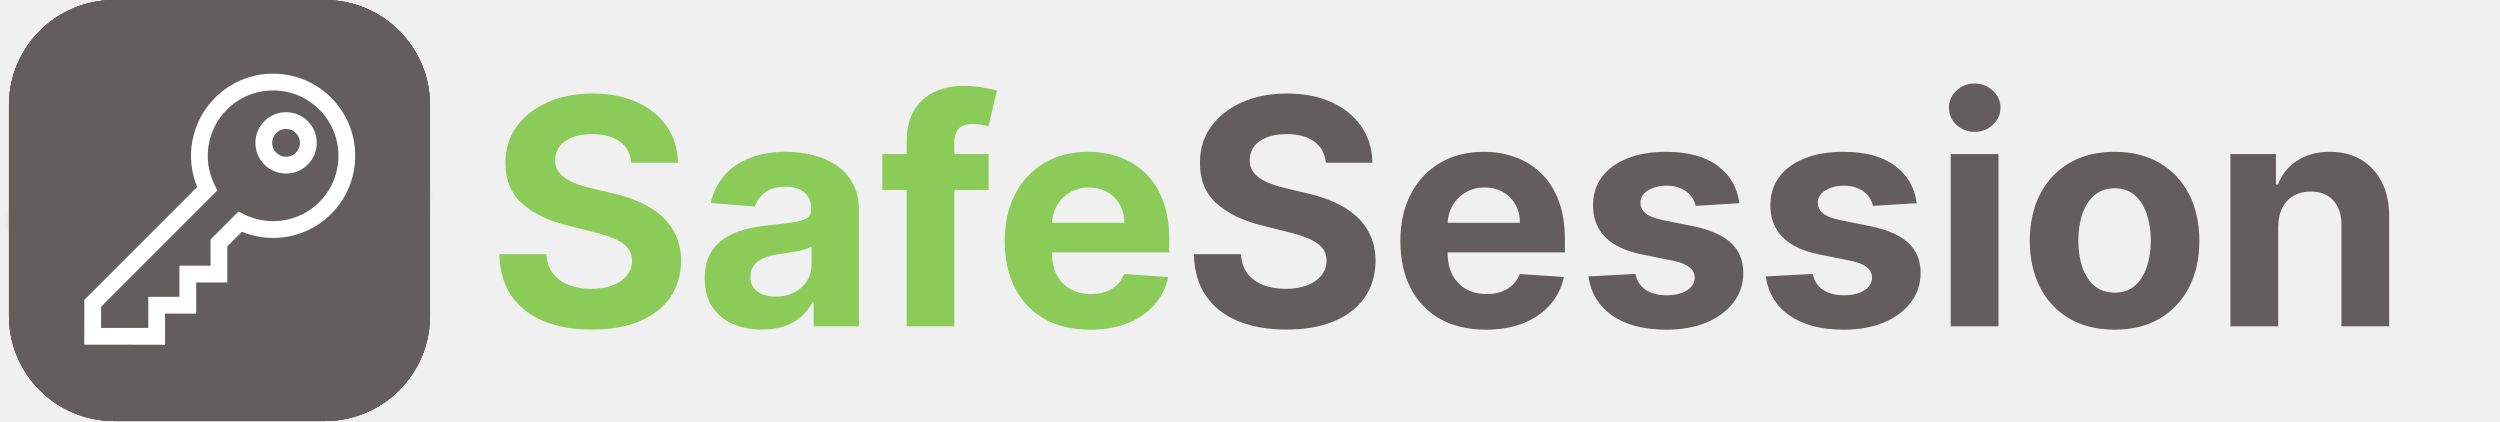
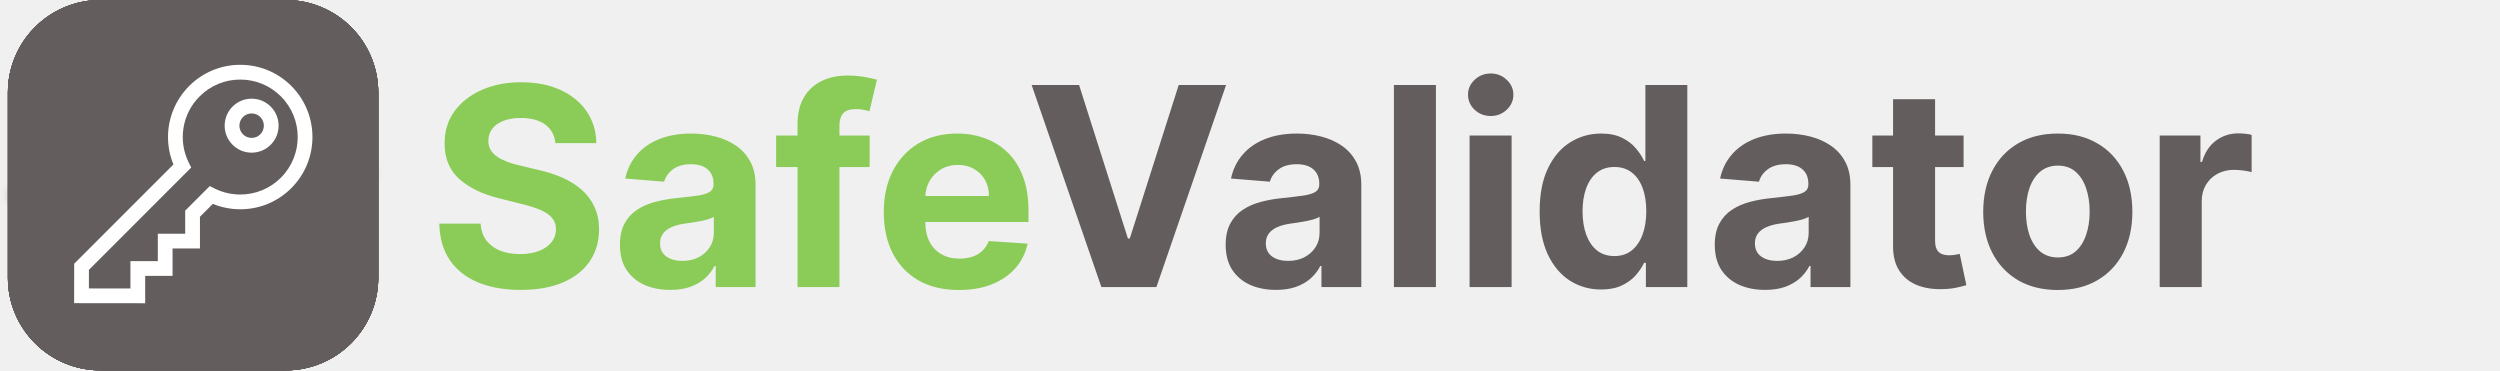
- <svg xmlns="http://www.w3.org/2000/svg" width="950" height="160" viewBox="0 0 950 160" fill="none">
+ <svg xmlns="http://www.w3.org/2000/svg" width="1080" height="160" viewBox="0 0 1080 160" fill="none">
  <path d="M239.929 61.827C239.588 58.389 238.125 55.719 235.54 53.815C232.955 51.912 229.446 50.96 225.014 50.96C222.003 50.96 219.46 51.386 217.386 52.239C215.313 53.062 213.722 54.213 212.614 55.69C211.534 57.168 210.994 58.844 210.994 60.719C210.938 62.281 211.264 63.645 211.974 64.81C212.713 65.974 213.722 66.983 215 67.835C216.278 68.659 217.756 69.383 219.432 70.008C221.108 70.605 222.898 71.117 224.801 71.543L232.642 73.418C236.449 74.27 239.943 75.406 243.125 76.827C246.307 78.247 249.063 79.994 251.392 82.068C253.722 84.142 255.526 86.585 256.804 89.398C258.111 92.21 258.778 95.435 258.807 99.071C258.778 104.412 257.415 109.043 254.716 112.963C252.045 116.855 248.182 119.881 243.125 122.04C238.097 124.17 232.031 125.236 224.929 125.236C217.884 125.236 211.747 124.156 206.52 121.997C201.321 119.838 197.259 116.642 194.332 112.409C191.435 108.148 189.915 102.878 189.773 96.599H207.628C207.827 99.526 208.665 101.969 210.142 103.929C211.648 105.861 213.651 107.324 216.151 108.318C218.679 109.284 221.534 109.767 224.716 109.767C227.841 109.767 230.554 109.312 232.855 108.403C235.185 107.494 236.989 106.23 238.267 104.611C239.545 102.991 240.185 101.131 240.185 99.028C240.185 97.068 239.602 95.421 238.438 94.085C237.301 92.75 235.625 91.614 233.409 90.676C231.222 89.739 228.537 88.886 225.355 88.119L215.852 85.733C208.494 83.943 202.685 81.145 198.423 77.338C194.162 73.531 192.045 68.403 192.074 61.955C192.045 56.67 193.452 52.054 196.293 48.105C199.162 44.156 203.097 41.074 208.097 38.858C213.097 36.642 218.778 35.534 225.142 35.534C231.619 35.534 237.273 36.642 242.102 38.858C246.96 41.074 250.739 44.156 253.438 48.105C256.136 52.054 257.528 56.628 257.614 61.827H239.929ZM289.542 125.236C285.366 125.236 281.644 124.511 278.377 123.062C275.11 121.585 272.525 119.412 270.621 116.543C268.746 113.645 267.809 110.037 267.809 105.719C267.809 102.082 268.477 99.028 269.812 96.557C271.147 94.085 272.965 92.097 275.266 90.591C277.567 89.085 280.181 87.949 283.107 87.182C286.062 86.415 289.158 85.875 292.397 85.562C296.204 85.165 299.272 84.796 301.602 84.454C303.931 84.085 305.621 83.546 306.673 82.835C307.724 82.125 308.249 81.074 308.249 79.682V79.426C308.249 76.727 307.397 74.639 305.692 73.162C304.016 71.685 301.63 70.946 298.533 70.946C295.266 70.946 292.667 71.671 290.735 73.119C288.803 74.54 287.525 76.329 286.9 78.489L270.11 77.125C270.962 73.148 272.638 69.71 275.138 66.812C277.638 63.886 280.863 61.642 284.812 60.08C288.789 58.489 293.391 57.693 298.619 57.693C302.255 57.693 305.735 58.119 309.059 58.972C312.411 59.824 315.38 61.145 317.965 62.935C320.579 64.724 322.638 67.026 324.144 69.838C325.65 72.622 326.403 75.96 326.403 79.852V124H309.187V114.923H308.675C307.624 116.969 306.218 118.773 304.457 120.335C302.695 121.869 300.579 123.077 298.107 123.957C295.636 124.81 292.781 125.236 289.542 125.236ZM294.741 112.707C297.411 112.707 299.769 112.182 301.815 111.131C303.86 110.051 305.465 108.602 306.63 106.784C307.795 104.966 308.377 102.906 308.377 100.605V93.659C307.809 94.028 307.028 94.369 306.033 94.682C305.067 94.966 303.974 95.236 302.752 95.492C301.531 95.719 300.309 95.932 299.087 96.131C297.866 96.301 296.758 96.457 295.763 96.599C293.633 96.912 291.772 97.409 290.181 98.091C288.59 98.773 287.354 99.696 286.474 100.861C285.593 101.997 285.153 103.418 285.153 105.122C285.153 107.594 286.048 109.483 287.837 110.79C289.656 112.068 291.957 112.707 294.741 112.707ZM375.685 58.545V72.182H335.288V58.545H375.685ZM344.535 124V53.815C344.535 49.071 345.458 45.136 347.305 42.011C349.18 38.886 351.737 36.543 354.975 34.98C358.214 33.418 361.893 32.636 366.012 32.636C368.796 32.636 371.339 32.849 373.64 33.276C375.969 33.702 377.702 34.085 378.839 34.426L375.6 48.062C374.89 47.835 374.009 47.622 372.958 47.423C371.935 47.224 370.884 47.125 369.805 47.125C367.134 47.125 365.273 47.75 364.222 49C363.171 50.222 362.646 51.94 362.646 54.156V124H344.535ZM414.261 125.278C407.528 125.278 401.733 123.915 396.875 121.188C392.045 118.432 388.324 114.54 385.71 109.511C383.097 104.455 381.79 98.474 381.79 91.571C381.79 84.838 383.097 78.929 385.71 73.844C388.324 68.758 392.003 64.796 396.747 61.955C401.52 59.114 407.116 57.693 413.537 57.693C417.855 57.693 421.875 58.389 425.597 59.781C429.347 61.145 432.614 63.205 435.398 65.96C438.21 68.716 440.398 72.182 441.96 76.358C443.523 80.506 444.304 85.364 444.304 90.932V95.918H389.034V84.668H427.216C427.216 82.054 426.648 79.739 425.511 77.722C424.375 75.704 422.798 74.128 420.781 72.992C418.793 71.827 416.477 71.244 413.835 71.244C411.08 71.244 408.636 71.883 406.506 73.162C404.403 74.412 402.756 76.102 401.562 78.233C400.369 80.335 399.759 82.679 399.73 85.264V95.96C399.73 99.199 400.327 101.997 401.52 104.355C402.741 106.713 404.46 108.531 406.676 109.81C408.892 111.088 411.52 111.727 414.56 111.727C416.577 111.727 418.423 111.443 420.099 110.875C421.776 110.307 423.21 109.455 424.403 108.318C425.597 107.182 426.506 105.79 427.131 104.142L443.92 105.25C443.068 109.284 441.321 112.807 438.679 115.818C436.065 118.801 432.685 121.131 428.537 122.807C424.418 124.455 419.659 125.278 414.261 125.278Z" fill="#8BCC58" />
-   <path d="M503.835 61.827C503.494 58.389 502.031 55.719 499.446 53.815C496.861 51.912 493.352 50.96 488.92 50.96C485.909 50.96 483.366 51.386 481.293 52.239C479.219 53.062 477.628 54.213 476.52 55.69C475.44 57.168 474.901 58.844 474.901 60.719C474.844 62.281 475.17 63.645 475.881 64.81C476.619 65.974 477.628 66.983 478.906 67.835C480.185 68.659 481.662 69.383 483.338 70.008C485.014 70.605 486.804 71.117 488.707 71.543L496.548 73.418C500.355 74.27 503.849 75.406 507.031 76.827C510.213 78.247 512.969 79.994 515.298 82.068C517.628 84.142 519.432 86.585 520.71 89.398C522.017 92.21 522.685 95.435 522.713 99.071C522.685 104.412 521.321 109.043 518.622 112.963C515.952 116.855 512.088 119.881 507.031 122.04C502.003 124.17 495.938 125.236 488.835 125.236C481.79 125.236 475.653 124.156 470.426 121.997C465.227 119.838 461.165 116.642 458.239 112.409C455.341 108.148 453.821 102.878 453.679 96.599H471.534C471.733 99.526 472.571 101.969 474.048 103.929C475.554 105.861 477.557 107.324 480.057 108.318C482.585 109.284 485.44 109.767 488.622 109.767C491.747 109.767 494.46 109.312 496.761 108.403C499.091 107.494 500.895 106.23 502.173 104.611C503.452 102.991 504.091 101.131 504.091 99.028C504.091 97.068 503.509 95.421 502.344 94.085C501.207 92.75 499.531 91.614 497.315 90.676C495.128 89.739 492.443 88.886 489.261 88.119L479.759 85.733C472.401 83.943 466.591 81.145 462.33 77.338C458.068 73.531 455.952 68.403 455.98 61.955C455.952 56.67 457.358 52.054 460.199 48.105C463.068 44.156 467.003 41.074 472.003 38.858C477.003 36.642 482.685 35.534 489.048 35.534C495.526 35.534 501.179 36.642 506.009 38.858C510.866 41.074 514.645 44.156 517.344 48.105C520.043 52.054 521.435 56.628 521.52 61.827H503.835ZM564.613 125.278C557.88 125.278 552.085 123.915 547.227 121.188C542.397 118.432 538.675 114.54 536.062 109.511C533.448 104.455 532.141 98.474 532.141 91.571C532.141 84.838 533.448 78.929 536.062 73.844C538.675 68.758 542.354 64.796 547.099 61.955C551.871 59.114 557.468 57.693 563.888 57.693C568.207 57.693 572.227 58.389 575.948 59.781C579.698 61.145 582.965 63.205 585.749 65.96C588.562 68.716 590.749 72.182 592.312 76.358C593.874 80.506 594.656 85.364 594.656 90.932V95.918H539.386V84.668H577.567C577.567 82.054 576.999 79.739 575.863 77.722C574.727 75.704 573.15 74.128 571.133 72.992C569.144 71.827 566.829 71.244 564.187 71.244C561.431 71.244 558.988 71.883 556.857 73.162C554.755 74.412 553.107 76.102 551.914 78.233C550.721 80.335 550.11 82.679 550.082 85.264V95.96C550.082 99.199 550.678 101.997 551.871 104.355C553.093 106.713 554.812 108.531 557.028 109.81C559.244 111.088 561.871 111.727 564.911 111.727C566.928 111.727 568.775 111.443 570.451 110.875C572.127 110.307 573.562 109.455 574.755 108.318C575.948 107.182 576.857 105.79 577.482 104.142L594.272 105.25C593.42 109.284 591.673 112.807 589.031 115.818C586.417 118.801 583.036 121.131 578.888 122.807C574.769 124.455 570.011 125.278 564.613 125.278ZM660.962 77.21L644.343 78.233C644.059 76.812 643.448 75.534 642.511 74.398C641.573 73.233 640.337 72.31 638.803 71.628C637.298 70.918 635.494 70.562 633.391 70.562C630.579 70.562 628.207 71.159 626.275 72.352C624.343 73.517 623.377 75.079 623.377 77.04C623.377 78.602 624.002 79.923 625.252 81.003C626.502 82.082 628.647 82.949 631.687 83.602L643.533 85.989C649.897 87.296 654.641 89.398 657.766 92.296C660.891 95.193 662.454 99 662.454 103.716C662.454 108.006 661.19 111.77 658.661 115.009C656.161 118.247 652.724 120.776 648.349 122.594C644.002 124.384 638.988 125.278 633.306 125.278C624.641 125.278 617.738 123.474 612.596 119.866C607.482 116.23 604.485 111.287 603.604 105.037L621.46 104.099C621.999 106.741 623.306 108.759 625.38 110.151C627.454 111.514 630.11 112.196 633.349 112.196C636.531 112.196 639.087 111.585 641.019 110.364C642.979 109.114 643.974 107.509 644.002 105.548C643.974 103.901 643.278 102.551 641.914 101.5C640.55 100.42 638.448 99.597 635.607 99.028L624.272 96.77C617.88 95.492 613.121 93.276 609.996 90.122C606.9 86.969 605.352 82.949 605.352 78.062C605.352 73.858 606.488 70.236 608.761 67.196C611.062 64.156 614.286 61.812 618.434 60.165C622.61 58.517 627.496 57.693 633.093 57.693C641.36 57.693 647.866 59.44 652.61 62.935C657.383 66.429 660.167 71.188 660.962 77.21ZM728.345 77.21L711.726 78.233C711.442 76.812 710.831 75.534 709.893 74.398C708.956 73.233 707.72 72.31 706.186 71.628C704.68 70.918 702.876 70.562 700.774 70.562C697.962 70.562 695.589 71.159 693.658 72.352C691.726 73.517 690.76 75.079 690.76 77.04C690.76 78.602 691.385 79.923 692.635 81.003C693.885 82.082 696.03 82.949 699.07 83.602L710.916 85.989C717.28 87.296 722.024 89.398 725.149 92.296C728.274 95.193 729.837 99 729.837 103.716C729.837 108.006 728.572 111.77 726.044 115.009C723.544 118.247 720.107 120.776 715.732 122.594C711.385 124.384 706.371 125.278 700.689 125.278C692.024 125.278 685.121 123.474 679.979 119.866C674.865 116.23 671.868 111.287 670.987 105.037L688.842 104.099C689.382 106.741 690.689 108.759 692.763 110.151C694.837 111.514 697.493 112.196 700.732 112.196C703.913 112.196 706.47 111.585 708.402 110.364C710.362 109.114 711.357 107.509 711.385 105.548C711.357 103.901 710.661 102.551 709.297 101.5C707.933 100.42 705.831 99.597 702.99 99.028L691.655 96.77C685.263 95.492 680.504 93.276 677.379 90.122C674.283 86.969 672.734 82.949 672.734 78.062C672.734 73.858 673.871 70.236 676.143 67.196C678.445 64.156 681.669 61.812 685.817 60.165C689.993 58.517 694.879 57.693 700.476 57.693C708.743 57.693 715.249 59.44 719.993 62.935C724.766 66.429 727.55 71.188 728.345 77.21ZM741.268 124V58.545H759.421V124H741.268ZM750.387 50.108C747.688 50.108 745.373 49.213 743.441 47.423C741.538 45.605 740.586 43.432 740.586 40.903C740.586 38.403 741.538 36.258 743.441 34.469C745.373 32.651 747.688 31.741 750.387 31.741C753.086 31.741 755.387 32.651 757.29 34.469C759.222 36.258 760.188 38.403 760.188 40.903C760.188 43.432 759.222 45.605 757.29 47.423C755.387 49.213 753.086 50.108 750.387 50.108ZM803.537 125.278C796.918 125.278 791.193 123.872 786.364 121.06C781.563 118.219 777.855 114.27 775.241 109.213C772.628 104.128 771.321 98.233 771.321 91.528C771.321 84.767 772.628 78.858 775.241 73.801C777.855 68.716 781.563 64.767 786.364 61.955C791.193 59.114 796.918 57.693 803.537 57.693C810.156 57.693 815.866 59.114 820.668 61.955C825.497 64.767 829.219 68.716 831.832 73.801C834.446 78.858 835.753 84.767 835.753 91.528C835.753 98.233 834.446 104.128 831.832 109.213C829.219 114.27 825.497 118.219 820.668 121.06C815.866 123.872 810.156 125.278 803.537 125.278ZM803.622 111.216C806.634 111.216 809.148 110.364 811.165 108.659C813.182 106.926 814.702 104.568 815.724 101.585C816.776 98.602 817.301 95.207 817.301 91.401C817.301 87.594 816.776 84.199 815.724 81.216C814.702 78.233 813.182 75.875 811.165 74.142C809.148 72.409 806.634 71.543 803.622 71.543C800.582 71.543 798.026 72.409 795.952 74.142C793.906 75.875 792.358 78.233 791.307 81.216C790.284 84.199 789.773 87.594 789.773 91.401C789.773 95.207 790.284 98.602 791.307 101.585C792.358 104.568 793.906 106.926 795.952 108.659C798.026 110.364 800.582 111.216 803.622 111.216ZM865.71 86.159V124H847.557V58.545H864.858V70.094H865.625C867.074 66.287 869.503 63.276 872.912 61.06C876.321 58.815 880.455 57.693 885.312 57.693C889.858 57.693 893.821 58.688 897.202 60.676C900.582 62.665 903.21 65.506 905.085 69.199C906.96 72.864 907.898 77.239 907.898 82.324V124H889.744V85.562C889.773 81.557 888.75 78.432 886.676 76.188C884.602 73.915 881.747 72.778 878.111 72.778C875.668 72.778 873.509 73.304 871.634 74.355C869.787 75.406 868.338 76.94 867.287 78.957C866.264 80.946 865.739 83.347 865.71 86.159Z" fill="#645D5D" />
+   <path d="M466.165 36.727L487.259 103.034H488.068L509.205 36.727H529.659L499.574 124H475.795L445.668 36.727H466.165ZM551.222 125.236C547.045 125.236 543.324 124.511 540.057 123.062C536.79 121.585 534.205 119.412 532.301 116.543C530.426 113.645 529.489 110.037 529.489 105.719C529.489 102.082 530.156 99.028 531.491 96.557C532.827 94.085 534.645 92.097 536.946 90.591C539.247 89.085 541.861 87.949 544.787 87.182C547.741 86.415 550.838 85.875 554.077 85.562C557.884 85.165 560.952 84.796 563.281 84.454C565.611 84.085 567.301 83.546 568.352 82.835C569.403 82.125 569.929 81.074 569.929 79.682V79.426C569.929 76.727 569.077 74.639 567.372 73.162C565.696 71.685 563.31 70.946 560.213 70.946C556.946 70.946 554.347 71.671 552.415 73.119C550.483 74.54 549.205 76.329 548.58 78.489L531.79 77.125C532.642 73.148 534.318 69.71 536.818 66.812C539.318 63.886 542.543 61.642 546.491 60.08C550.469 58.489 555.071 57.693 560.298 57.693C563.935 57.693 567.415 58.119 570.739 58.972C574.091 59.824 577.06 61.145 579.645 62.935C582.259 64.724 584.318 67.026 585.824 69.838C587.33 72.622 588.082 75.96 588.082 79.852V124H570.866V114.923H570.355C569.304 116.969 567.898 118.773 566.136 120.335C564.375 121.869 562.259 123.077 559.787 123.957C557.315 124.81 554.46 125.236 551.222 125.236ZM556.42 112.707C559.091 112.707 561.449 112.182 563.494 111.131C565.54 110.051 567.145 108.602 568.31 106.784C569.474 104.966 570.057 102.906 570.057 100.605V93.659C569.489 94.028 568.707 94.369 567.713 94.682C566.747 94.966 565.653 95.236 564.432 95.492C563.21 95.719 561.989 95.932 560.767 96.131C559.545 96.301 558.438 96.457 557.443 96.599C555.313 96.912 553.452 97.409 551.861 98.091C550.27 98.773 549.034 99.696 548.153 100.861C547.273 101.997 546.832 103.418 546.832 105.122C546.832 107.594 547.727 109.483 549.517 110.79C551.335 112.068 553.636 112.707 556.42 112.707ZM620.32 36.727V124H602.166V36.727H620.32ZM634.862 124V58.545H653.015V124H634.862ZM643.981 50.108C641.282 50.108 638.967 49.213 637.035 47.423C635.131 45.605 634.18 43.432 634.18 40.903C634.18 38.403 635.131 36.258 637.035 34.469C638.967 32.651 641.282 31.741 643.981 31.741C646.68 31.741 648.981 32.651 650.884 34.469C652.816 36.258 653.782 38.403 653.782 40.903C653.782 43.432 652.816 45.605 650.884 47.423C648.981 49.213 646.68 50.108 643.981 50.108ZM691.676 125.065C686.705 125.065 682.202 123.787 678.168 121.23C674.162 118.645 670.98 114.852 668.622 109.852C666.293 104.824 665.128 98.659 665.128 91.358C665.128 83.858 666.335 77.622 668.75 72.651C671.165 67.651 674.375 63.915 678.381 61.443C682.415 58.943 686.832 57.693 691.634 57.693C695.298 57.693 698.352 58.318 700.795 59.568C703.267 60.79 705.256 62.324 706.761 64.171C708.295 65.989 709.46 67.778 710.256 69.54H710.81V36.727H728.92V124H711.023V113.517H710.256C709.403 115.335 708.196 117.139 706.634 118.929C705.099 120.69 703.097 122.153 700.625 123.318C698.182 124.483 695.199 125.065 691.676 125.065ZM697.429 110.619C700.355 110.619 702.827 109.824 704.844 108.233C706.889 106.614 708.452 104.355 709.531 101.457C710.639 98.56 711.193 95.165 711.193 91.273C711.193 87.381 710.653 84 709.574 81.131C708.494 78.261 706.932 76.046 704.886 74.483C702.841 72.921 700.355 72.139 697.429 72.139C694.446 72.139 691.932 72.949 689.886 74.568C687.841 76.188 686.293 78.432 685.241 81.301C684.19 84.171 683.665 87.494 683.665 91.273C683.665 95.079 684.19 98.446 685.241 101.372C686.321 104.27 687.869 106.543 689.886 108.19C691.932 109.81 694.446 110.619 697.429 110.619ZM762.511 125.236C758.335 125.236 754.613 124.511 751.346 123.062C748.079 121.585 745.494 119.412 743.59 116.543C741.715 113.645 740.778 110.037 740.778 105.719C740.778 102.082 741.445 99.028 742.781 96.557C744.116 94.085 745.934 92.097 748.235 90.591C750.536 89.085 753.15 87.949 756.076 87.182C759.031 86.415 762.127 85.875 765.366 85.562C769.173 85.165 772.241 84.796 774.57 84.454C776.9 84.085 778.59 83.546 779.641 82.835C780.692 82.125 781.218 81.074 781.218 79.682V79.426C781.218 76.727 780.366 74.639 778.661 73.162C776.985 71.685 774.599 70.946 771.502 70.946C768.235 70.946 765.636 71.671 763.704 73.119C761.772 74.54 760.494 76.329 759.869 78.489L743.079 77.125C743.931 73.148 745.607 69.71 748.107 66.812C750.607 63.886 753.832 61.642 757.781 60.08C761.758 58.489 766.36 57.693 771.587 57.693C775.224 57.693 778.704 58.119 782.028 58.972C785.38 59.824 788.349 61.145 790.934 62.935C793.548 64.724 795.607 67.026 797.113 69.838C798.619 72.622 799.371 75.96 799.371 79.852V124H782.156V114.923H781.644C780.593 116.969 779.187 118.773 777.425 120.335C775.664 121.869 773.548 123.077 771.076 123.957C768.604 124.81 765.749 125.236 762.511 125.236ZM767.71 112.707C770.38 112.707 772.738 112.182 774.783 111.131C776.829 110.051 778.434 108.602 779.599 106.784C780.763 104.966 781.346 102.906 781.346 100.605V93.659C780.778 94.028 779.996 94.369 779.002 94.682C778.036 94.966 776.942 95.236 775.721 95.492C774.499 95.719 773.278 95.932 772.056 96.131C770.835 96.301 769.727 96.457 768.732 96.599C766.602 96.912 764.741 97.409 763.15 98.091C761.559 98.773 760.323 99.696 759.442 100.861C758.562 101.997 758.121 103.418 758.121 105.122C758.121 107.594 759.016 109.483 760.806 110.79C762.624 112.068 764.925 112.707 767.71 112.707ZM848.271 58.545V72.182H808.853V58.545H848.271ZM817.802 42.864H835.955V103.886C835.955 105.562 836.211 106.869 836.722 107.807C837.234 108.716 837.944 109.355 838.853 109.724C839.79 110.094 840.87 110.278 842.092 110.278C842.944 110.278 843.796 110.207 844.648 110.065C845.501 109.895 846.154 109.767 846.609 109.682L849.464 123.19C848.555 123.474 847.276 123.801 845.629 124.17C843.981 124.568 841.978 124.81 839.62 124.895C835.245 125.065 831.41 124.483 828.114 123.148C824.847 121.812 822.305 119.739 820.487 116.926C818.668 114.114 817.773 110.562 817.802 106.273V42.864ZM888.967 125.278C882.347 125.278 876.623 123.872 871.793 121.06C866.992 118.219 863.285 114.27 860.671 109.213C858.058 104.128 856.751 98.233 856.751 91.528C856.751 84.767 858.058 78.858 860.671 73.801C863.285 68.716 866.992 64.767 871.793 61.955C876.623 59.114 882.347 57.693 888.967 57.693C895.586 57.693 901.296 59.114 906.097 61.955C910.927 64.767 914.648 68.716 917.262 73.801C919.876 78.858 921.183 84.767 921.183 91.528C921.183 98.233 919.876 104.128 917.262 109.213C914.648 114.27 910.927 118.219 906.097 121.06C901.296 123.872 895.586 125.278 888.967 125.278ZM889.052 111.216C892.063 111.216 894.577 110.364 896.594 108.659C898.612 106.926 900.131 104.568 901.154 101.585C902.205 98.602 902.731 95.207 902.731 91.401C902.731 87.594 902.205 84.199 901.154 81.216C900.131 78.233 898.612 75.875 896.594 74.142C894.577 72.409 892.063 71.543 889.052 71.543C886.012 71.543 883.455 72.409 881.381 74.142C879.336 75.875 877.788 78.233 876.737 81.216C875.714 84.199 875.202 87.594 875.202 91.401C875.202 95.207 875.714 98.602 876.737 101.585C877.788 104.568 879.336 106.926 881.381 108.659C883.455 110.364 886.012 111.216 889.052 111.216ZM932.987 124V58.545H950.586V69.966H951.268C952.461 65.903 954.464 62.835 957.276 60.761C960.089 58.659 963.327 57.608 966.992 57.608C967.901 57.608 968.881 57.665 969.933 57.778C970.984 57.892 971.907 58.048 972.702 58.247V74.355C971.85 74.099 970.671 73.872 969.165 73.673C967.66 73.474 966.282 73.375 965.032 73.375C962.362 73.375 959.975 73.957 957.873 75.122C955.799 76.258 954.151 77.849 952.93 79.895C951.737 81.94 951.14 84.298 951.14 86.969V124H932.987Z" fill="#645D5D" />
  <path d="M123.409 0H43.409C21.318 0 3.409 17.909 3.409 40V120C3.409 142.092 21.318 160 43.409 160H123.409C145.501 160 163.409 142.092 163.409 120V40C163.409 17.909 145.501 0 123.409 0Z" fill="#645D5D" />
-   <g filter="url(#filter0_d_5756_1408)">
+   <g filter="url(#filter0_d_5762_1317)">
    <rect x="12.484" y="90.451" width="47.473" height="30.182" transform="rotate(-37.6696 12.4844 90.4512)" fill="white" />
    <path d="M126.089 39.925L114.774 49.45L69.421 86.016L59.258 72.826L50.276 60.703L27.273 79.248L36.255 91.372L54.968 116.63L63.518 128.698L75.264 119.228L132.364 73.193L144.11 63.722L126.089 39.925Z" fill="white" />
  </g>
  <path d="M123.405 0H43.405C21.314 0 3.405 17.909 3.405 40V120C3.405 142.092 21.314 160 43.405 160H123.405C145.497 160 163.405 142.092 163.405 120V40C163.405 17.909 145.497 0 123.405 0Z" fill="#645D5D" />
-   <g filter="url(#filter1_d_5756_1408)">
+   <g filter="url(#filter1_d_5762_1317)">
    <rect x="4.354" y="80.018" width="57.022" height="30.182" transform="rotate(-38.2037 4.35449 80.0176)" fill="white" />
    <path d="M143.197 47.604L131.883 57.13L86.529 93.695L76.367 80.505L67.385 68.382L44.382 86.927L53.364 99.051L72.076 124.309L80.626 136.377L92.372 126.907L149.472 80.872L161.219 71.402L143.197 47.604Z" fill="white" />
  </g>
  <path d="M123.408 0H43.408C21.317 0 3.408 17.909 3.408 40V120C3.408 142.092 21.317 160 43.408 160H123.408C145.5 160 163.408 142.092 163.408 120V40C163.408 17.909 145.5 0 123.408 0Z" fill="#645D5D" />
-   <g filter="url(#filter2_d_5756_1408)">
+   <g filter="url(#filter2_d_5762_1317)">
    <rect x="12.483" y="90.451" width="47.473" height="30.182" transform="rotate(-37.6696 12.4834 90.4512)" fill="white" />
    <path d="M126.088 39.925L114.773 49.45L69.42 86.016L59.257 72.826L50.275 60.703L27.272 79.248L36.254 91.372L54.967 116.63L63.517 128.698L75.263 119.228L132.363 73.193L144.109 63.722L126.088 39.925Z" fill="white" />
  </g>
  <path d="M123.405 0H43.405C21.314 0 3.405 17.909 3.405 40V120C3.405 142.092 21.314 160 43.405 160H123.405C145.497 160 163.405 142.092 163.405 120V40C163.405 17.909 145.497 0 123.405 0Z" fill="#645D5D" />
-   <g clip-path="url(#clip0_5756_1408)">
+   <path d="M123.409 0H43.409C21.318 0 3.409 17.909 3.409 40V120C3.409 142.092 21.318 160 43.409 160H123.409C145.501 160 163.409 142.092 163.409 120V40C163.409 17.909 145.501 0 123.409 0Z" fill="#645D5D" />
+   <g filter="url(#filter3_d_5762_1317)">
+     <rect x="12.484" y="90.451" width="47.473" height="30.182" transform="rotate(-37.6696 12.4844 90.4512)" fill="white" />
+     <path d="M126.089 39.925L114.774 49.45L69.421 86.016L59.258 72.826L50.276 60.703L27.273 79.248L36.255 91.372L54.968 116.63L63.518 128.698L75.264 119.228L132.364 73.193L144.11 63.722L126.089 39.925Z" fill="white" />
+   </g>
+   <path d="M123.405 0H43.405C21.314 0 3.405 17.909 3.405 40V120C3.405 142.092 21.314 160 43.405 160H123.405C145.497 160 163.405 142.092 163.405 120V40C163.405 17.909 145.497 0 123.405 0Z" fill="#645D5D" />
+   <g filter="url(#filter4_d_5762_1317)">
+     <rect x="4.354" y="80.018" width="57.022" height="30.182" transform="rotate(-38.2037 4.35449 80.0176)" fill="white" />
+     <path d="M143.197 47.604L131.883 57.13L86.529 93.695L76.367 80.505L67.385 68.382L44.382 86.927L53.364 99.051L72.076 124.309L80.626 136.377L92.372 126.907L149.472 80.872L161.219 71.402L143.197 47.604Z" fill="white" />
+   </g>
+   <path d="M123.408 0H43.408C21.317 0 3.408 17.909 3.408 40V120C3.408 142.092 21.317 160 43.408 160H123.408C145.5 160 163.408 142.092 163.408 120V40C163.408 17.909 145.5 0 123.408 0Z" fill="#645D5D" />
+   <g filter="url(#filter5_d_5762_1317)">
+     <rect x="12.483" y="90.451" width="47.473" height="30.182" transform="rotate(-37.6696 12.4834 90.4512)" fill="white" />
+     <path d="M126.088 39.925L114.773 49.45L69.42 86.016L59.257 72.826L50.275 60.703L27.272 79.248L36.254 91.372L54.967 116.63L63.517 128.698L75.263 119.228L132.363 73.193L144.109 63.722L126.088 39.925Z" fill="white" />
+   </g>
+   <path d="M123.405 0H43.405C21.314 0 3.405 17.909 3.405 40V120C3.405 142.092 21.314 160 43.405 160H123.405C145.497 160 163.405 142.092 163.405 120V40C163.405 17.909 145.497 0 123.405 0Z" fill="#645D5D" />
+   <g clip-path="url(#clip0_5762_1317)">
    <path d="M108.707 42.632C105.593 42.632 102.665 43.844 100.463 46.046C95.918 50.591 95.918 57.987 100.463 62.532C102.665 64.734 105.593 65.947 108.706 65.947C111.82 65.947 114.747 64.734 116.949 62.532C121.494 57.987 121.494 50.591 116.949 46.046C114.748 43.844 111.82 42.632 108.707 42.632ZM112.445 58.027C111.446 59.026 110.119 59.576 108.706 59.576C107.294 59.576 105.967 59.026 104.968 58.027C102.907 55.966 102.907 52.612 104.968 50.551C105.967 49.553 107.294 49.003 108.706 49.003C110.119 49.003 111.446 49.553 112.445 50.551C114.506 52.612 114.506 55.966 112.445 58.027Z" fill="white" />
    <path d="M125.856 37.139C119.963 31.246 112.127 28 103.792 28C95.457 28 87.621 31.246 81.728 37.139C72.761 46.107 70.156 59.475 74.919 71.053L32.054 113.919L32.019 130.965L62.718 131V119.167H74.548V107.337H86.378V93.641L91.944 88.075C95.685 89.604 99.737 90.406 103.794 90.406C112.128 90.406 119.963 87.16 125.856 81.267C138.022 69.101 138.022 49.305 125.856 37.139ZM121.351 76.762C116.662 81.452 110.426 84.035 103.794 84.035C99.943 84.035 96.099 83.129 92.676 81.416L90.622 80.387L80.007 91.002V100.966H68.177V112.796H56.347V124.622L38.403 124.601L38.419 116.564L82.608 72.373L81.58 70.319C76.787 60.745 78.656 49.221 86.233 41.644C90.923 36.954 97.159 34.371 103.792 34.371C110.425 34.371 116.661 36.954 121.351 41.644C131.033 51.326 131.033 67.08 121.351 76.762Z" fill="white" />
  </g>
  <defs>
-     <filter id="filter0_d_5756_1408" x="8.484" y="39.925" width="139.626" height="96.773" filterUnits="userSpaceOnUse" color-interpolation-filters="sRGB">
+     <filter id="filter0_d_5762_1317" x="8.484" y="39.925" width="139.626" height="96.773" filterUnits="userSpaceOnUse" color-interpolation-filters="sRGB">
      <feFlood flood-opacity="0" result="BackgroundImageFix" />
      <feColorMatrix in="SourceAlpha" type="matrix" values="0 0 0 0 0 0 0 0 0 0 0 0 0 0 0 0 0 0 127 0" result="hardAlpha" />
      <feOffset dy="4" />
      <feGaussianBlur stdDeviation="2" />
      <feComposite in2="hardAlpha" operator="out" />
      <feColorMatrix type="matrix" values="0 0 0 0 0 0 0 0 0 0 0 0 0 0 0 0 0 0 0.25 0" />
-       <feBlend mode="normal" in2="BackgroundImageFix" result="effect1_dropShadow_5756_1408" />
-       <feBlend mode="normal" in="SourceGraphic" in2="effect1_dropShadow_5756_1408" result="shape" />
+       <feBlend mode="normal" in2="BackgroundImageFix" result="effect1_dropShadow_5762_1317" />
+       <feBlend mode="normal" in="SourceGraphic" in2="effect1_dropShadow_5762_1317" result="shape" />
    </filter>
-     <filter id="filter1_d_5756_1408" x="0.354" y="44.752" width="164.864" height="99.626" filterUnits="userSpaceOnUse" color-interpolation-filters="sRGB">
+     <filter id="filter1_d_5762_1317" x="0.354" y="44.752" width="164.864" height="99.626" filterUnits="userSpaceOnUse" color-interpolation-filters="sRGB">
      <feFlood flood-opacity="0" result="BackgroundImageFix" />
      <feColorMatrix in="SourceAlpha" type="matrix" values="0 0 0 0 0 0 0 0 0 0 0 0 0 0 0 0 0 0 127 0" result="hardAlpha" />
      <feOffset dy="4" />
      <feGaussianBlur stdDeviation="2" />
      <feComposite in2="hardAlpha" operator="out" />
      <feColorMatrix type="matrix" values="0 0 0 0 0 0 0 0 0 0 0 0 0 0 0 0 0 0 0.25 0" />
-       <feBlend mode="normal" in2="BackgroundImageFix" result="effect1_dropShadow_5756_1408" />
-       <feBlend mode="normal" in="SourceGraphic" in2="effect1_dropShadow_5756_1408" result="shape" />
+       <feBlend mode="normal" in2="BackgroundImageFix" result="effect1_dropShadow_5762_1317" />
+       <feBlend mode="normal" in="SourceGraphic" in2="effect1_dropShadow_5762_1317" result="shape" />
    </filter>
-     <filter id="filter2_d_5756_1408" x="8.483" y="39.925" width="139.626" height="96.773" filterUnits="userSpaceOnUse" color-interpolation-filters="sRGB">
+     <filter id="filter2_d_5762_1317" x="8.483" y="39.925" width="139.626" height="96.773" filterUnits="userSpaceOnUse" color-interpolation-filters="sRGB">
      <feFlood flood-opacity="0" result="BackgroundImageFix" />
      <feColorMatrix in="SourceAlpha" type="matrix" values="0 0 0 0 0 0 0 0 0 0 0 0 0 0 0 0 0 0 127 0" result="hardAlpha" />
      <feOffset dy="4" />
      <feGaussianBlur stdDeviation="2" />
      <feComposite in2="hardAlpha" operator="out" />
      <feColorMatrix type="matrix" values="0 0 0 0 0 0 0 0 0 0 0 0 0 0 0 0 0 0 0.25 0" />
-       <feBlend mode="normal" in2="BackgroundImageFix" result="effect1_dropShadow_5756_1408" />
-       <feBlend mode="normal" in="SourceGraphic" in2="effect1_dropShadow_5756_1408" result="shape" />
+       <feBlend mode="normal" in2="BackgroundImageFix" result="effect1_dropShadow_5762_1317" />
+       <feBlend mode="normal" in="SourceGraphic" in2="effect1_dropShadow_5762_1317" result="shape" />
    </filter>
-     <clipPath id="clip0_5756_1408">
+     <filter id="filter3_d_5762_1317" x="8.484" y="39.925" width="139.626" height="96.773" filterUnits="userSpaceOnUse" color-interpolation-filters="sRGB">
+       <feFlood flood-opacity="0" result="BackgroundImageFix" />
+       <feColorMatrix in="SourceAlpha" type="matrix" values="0 0 0 0 0 0 0 0 0 0 0 0 0 0 0 0 0 0 127 0" result="hardAlpha" />
+       <feOffset dy="4" />
+       <feGaussianBlur stdDeviation="2" />
+       <feComposite in2="hardAlpha" operator="out" />
+       <feColorMatrix type="matrix" values="0 0 0 0 0 0 0 0 0 0 0 0 0 0 0 0 0 0 0.25 0" />
+       <feBlend mode="normal" in2="BackgroundImageFix" result="effect1_dropShadow_5762_1317" />
+       <feBlend mode="normal" in="SourceGraphic" in2="effect1_dropShadow_5762_1317" result="shape" />
+     </filter>
+     <filter id="filter4_d_5762_1317" x="0.354" y="44.752" width="164.864" height="99.626" filterUnits="userSpaceOnUse" color-interpolation-filters="sRGB">
+       <feFlood flood-opacity="0" result="BackgroundImageFix" />
+       <feColorMatrix in="SourceAlpha" type="matrix" values="0 0 0 0 0 0 0 0 0 0 0 0 0 0 0 0 0 0 127 0" result="hardAlpha" />
+       <feOffset dy="4" />
+       <feGaussianBlur stdDeviation="2" />
+       <feComposite in2="hardAlpha" operator="out" />
+       <feColorMatrix type="matrix" values="0 0 0 0 0 0 0 0 0 0 0 0 0 0 0 0 0 0 0.25 0" />
+       <feBlend mode="normal" in2="BackgroundImageFix" result="effect1_dropShadow_5762_1317" />
+       <feBlend mode="normal" in="SourceGraphic" in2="effect1_dropShadow_5762_1317" result="shape" />
+     </filter>
+     <filter id="filter5_d_5762_1317" x="8.483" y="39.925" width="139.626" height="96.773" filterUnits="userSpaceOnUse" color-interpolation-filters="sRGB">
+       <feFlood flood-opacity="0" result="BackgroundImageFix" />
+       <feColorMatrix in="SourceAlpha" type="matrix" values="0 0 0 0 0 0 0 0 0 0 0 0 0 0 0 0 0 0 127 0" result="hardAlpha" />
+       <feOffset dy="4" />
+       <feGaussianBlur stdDeviation="2" />
+       <feComposite in2="hardAlpha" operator="out" />
+       <feColorMatrix type="matrix" values="0 0 0 0 0 0 0 0 0 0 0 0 0 0 0 0 0 0 0.25 0" />
+       <feBlend mode="normal" in2="BackgroundImageFix" result="effect1_dropShadow_5762_1317" />
+       <feBlend mode="normal" in="SourceGraphic" in2="effect1_dropShadow_5762_1317" result="shape" />
+     </filter>
+     <clipPath id="clip0_5762_1317">
      <rect width="103" height="103" fill="white" transform="translate(32 28)" />
    </clipPath>
  </defs>
</svg>
